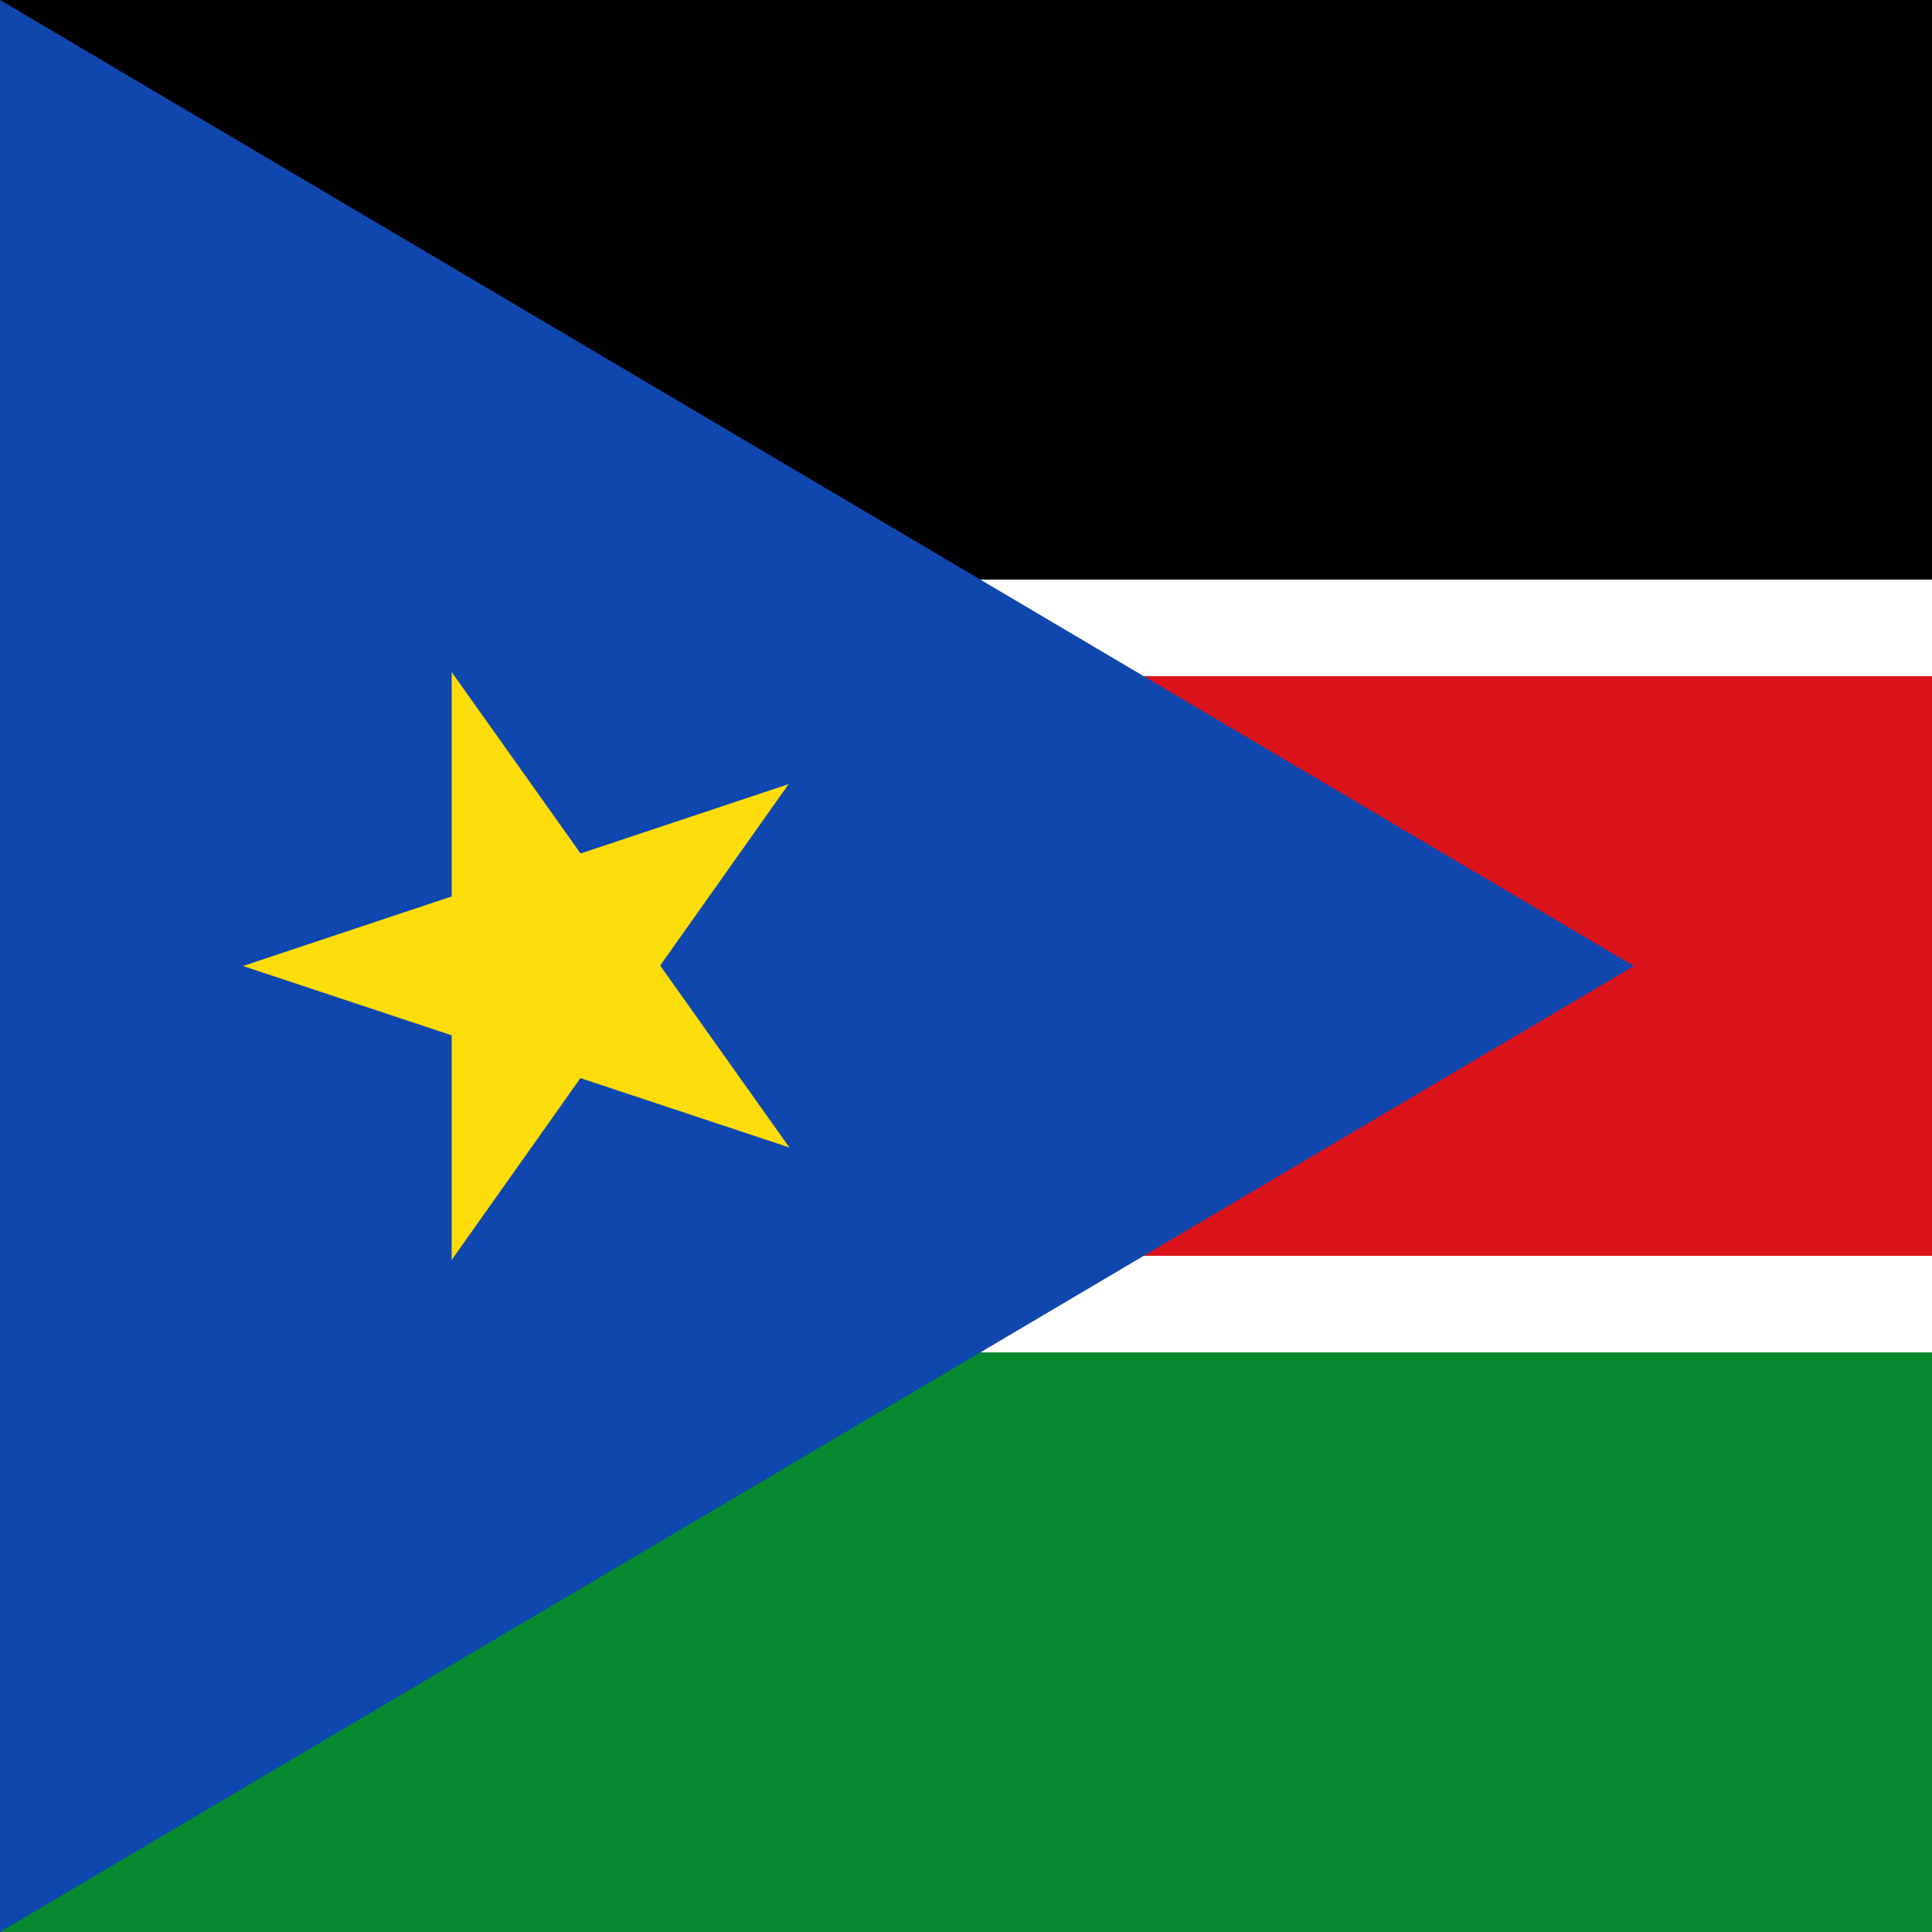
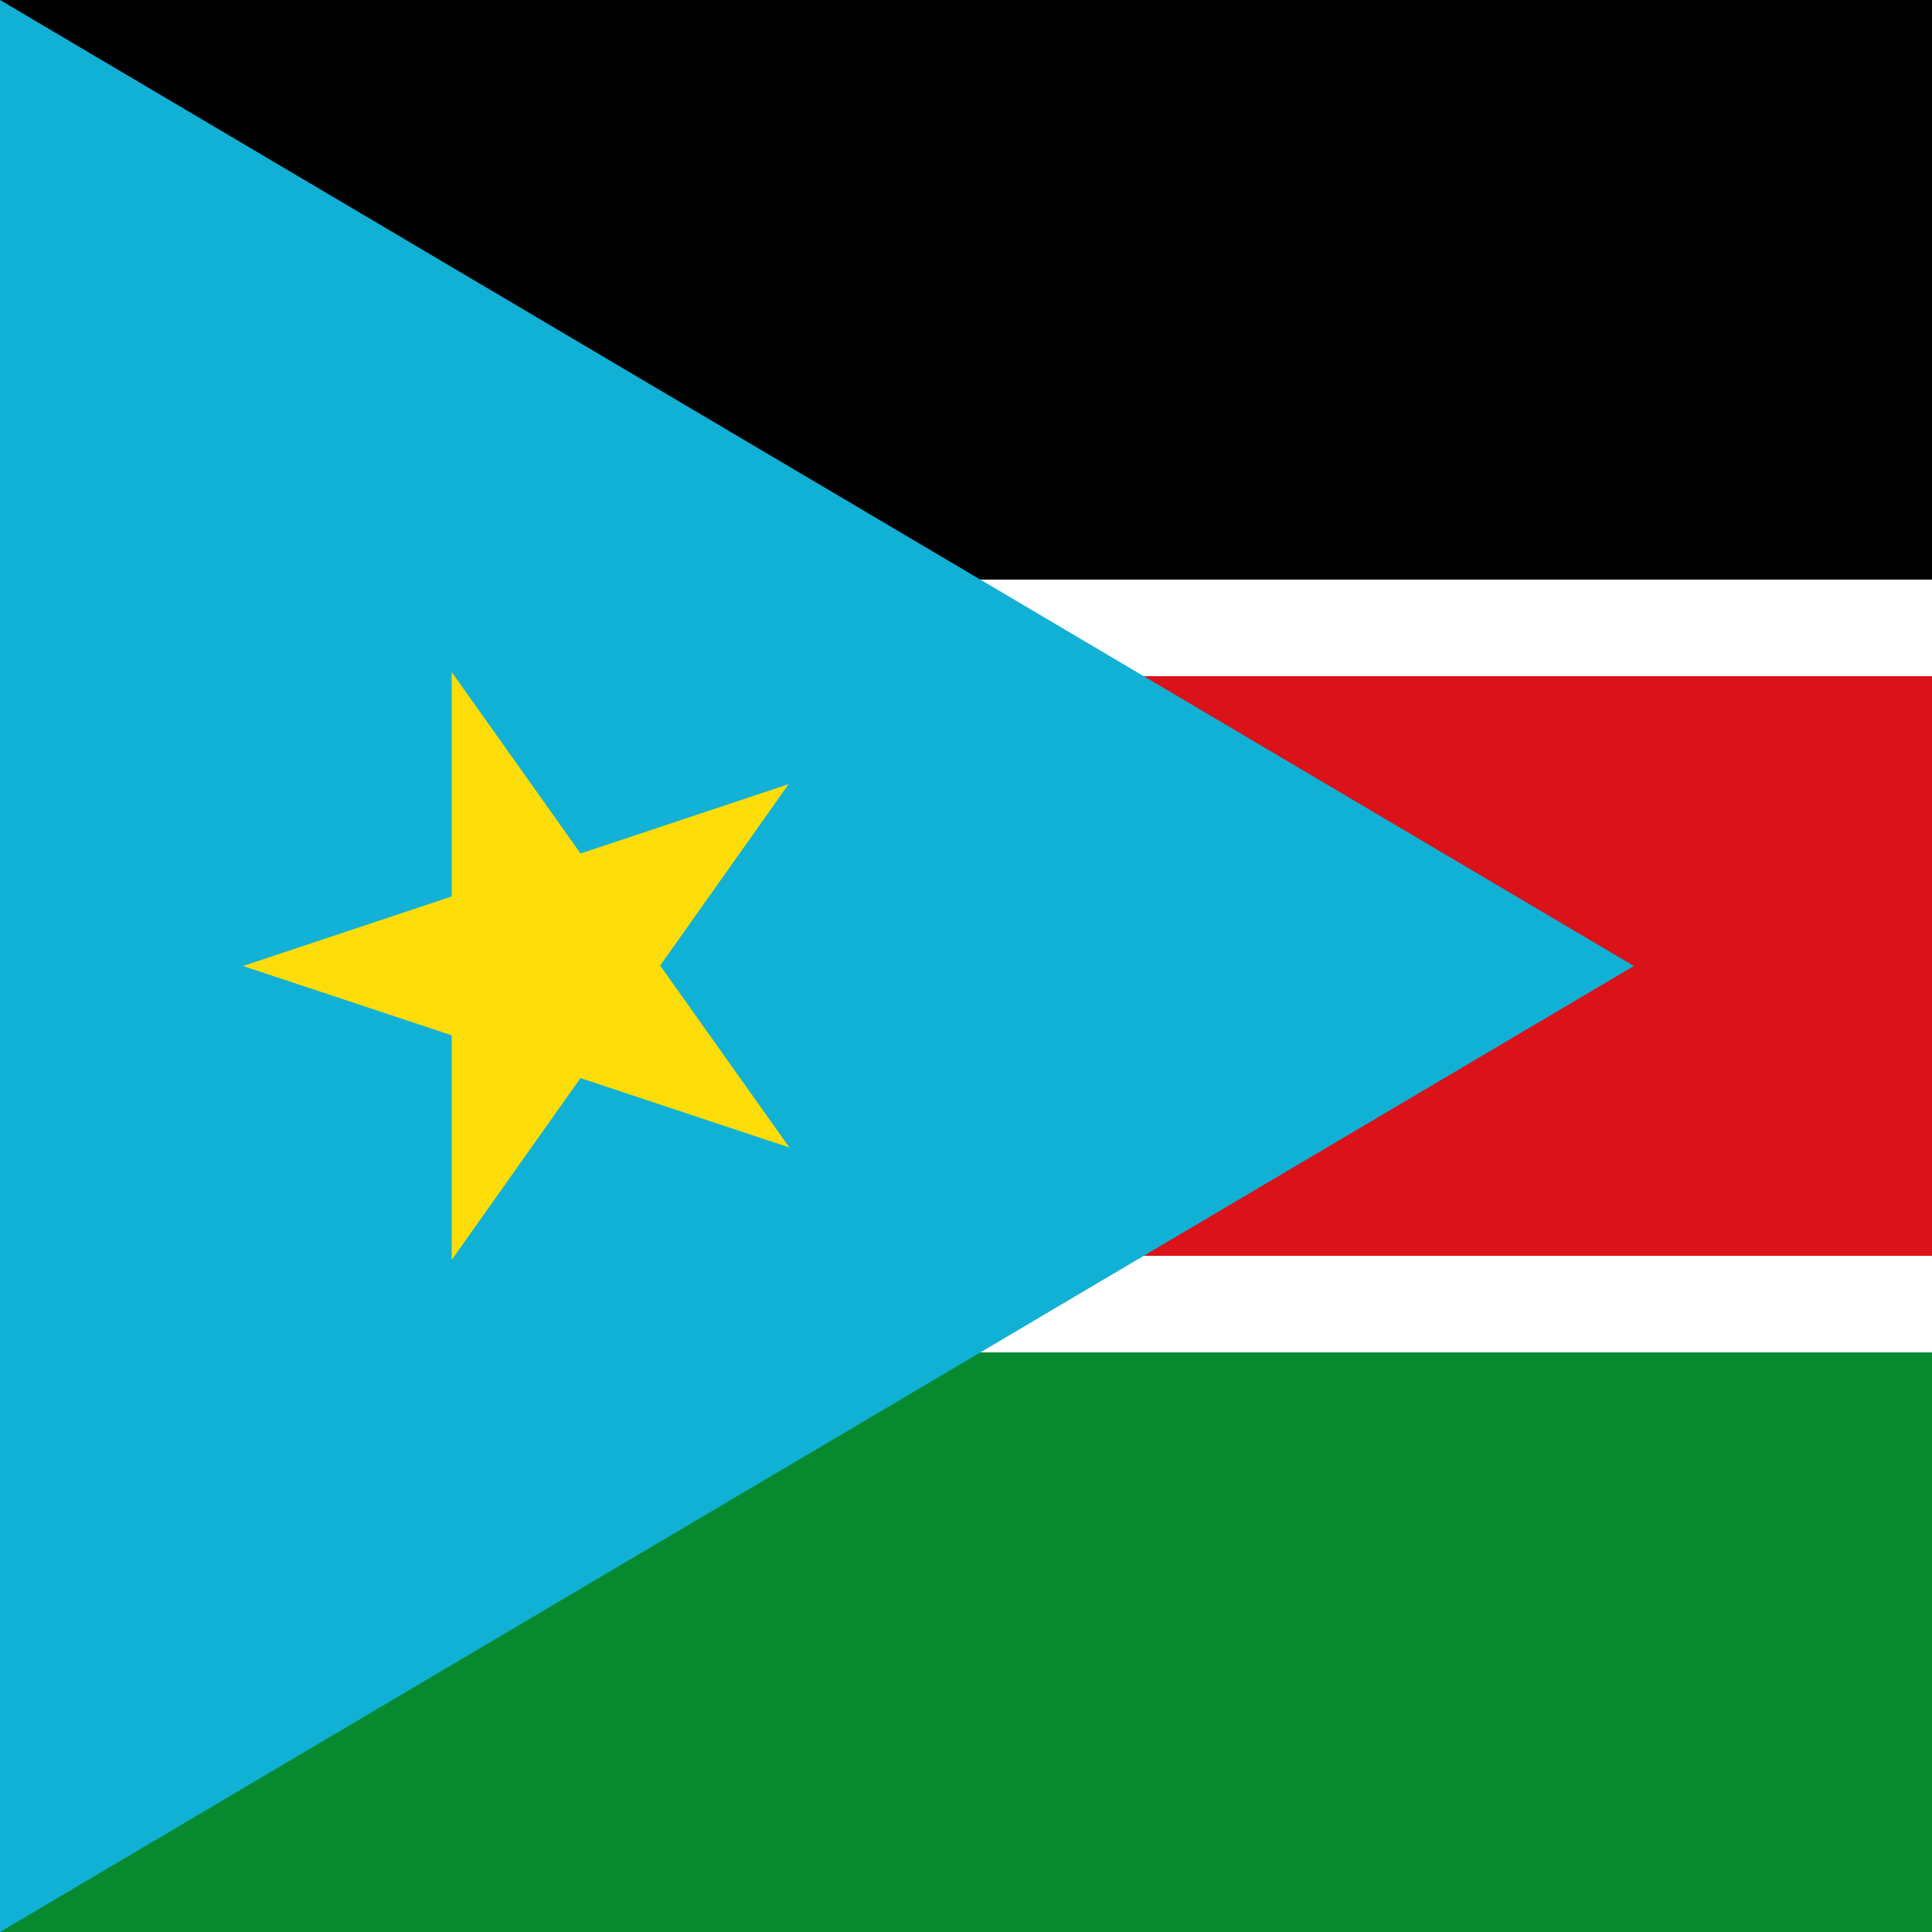
<svg xmlns="http://www.w3.org/2000/svg" id="flag-icons-ss" viewBox="0 0 512 512">
  <path fill="#078930" d="M0 358.4h512V512H0z" />
  <path fill="#fff" d="M0 153.6h512v204.8H0z" />
  <path fill="#000001" d="M0 0h512v153.6H0z" />
  <path fill="#da121a" d="M0 179.2h512v153.6H0z" />
-   <path fill="#0f47af" d="m0 0 433 256L0 512z" />
+   <path fill="#11B1D5" d="m0 0 433 256L0 512z" />
  <path fill="#fcdd09" d="M209 207.8 64.4 256l144.8 48.1-89.5-126v155.8z" />
</svg>
